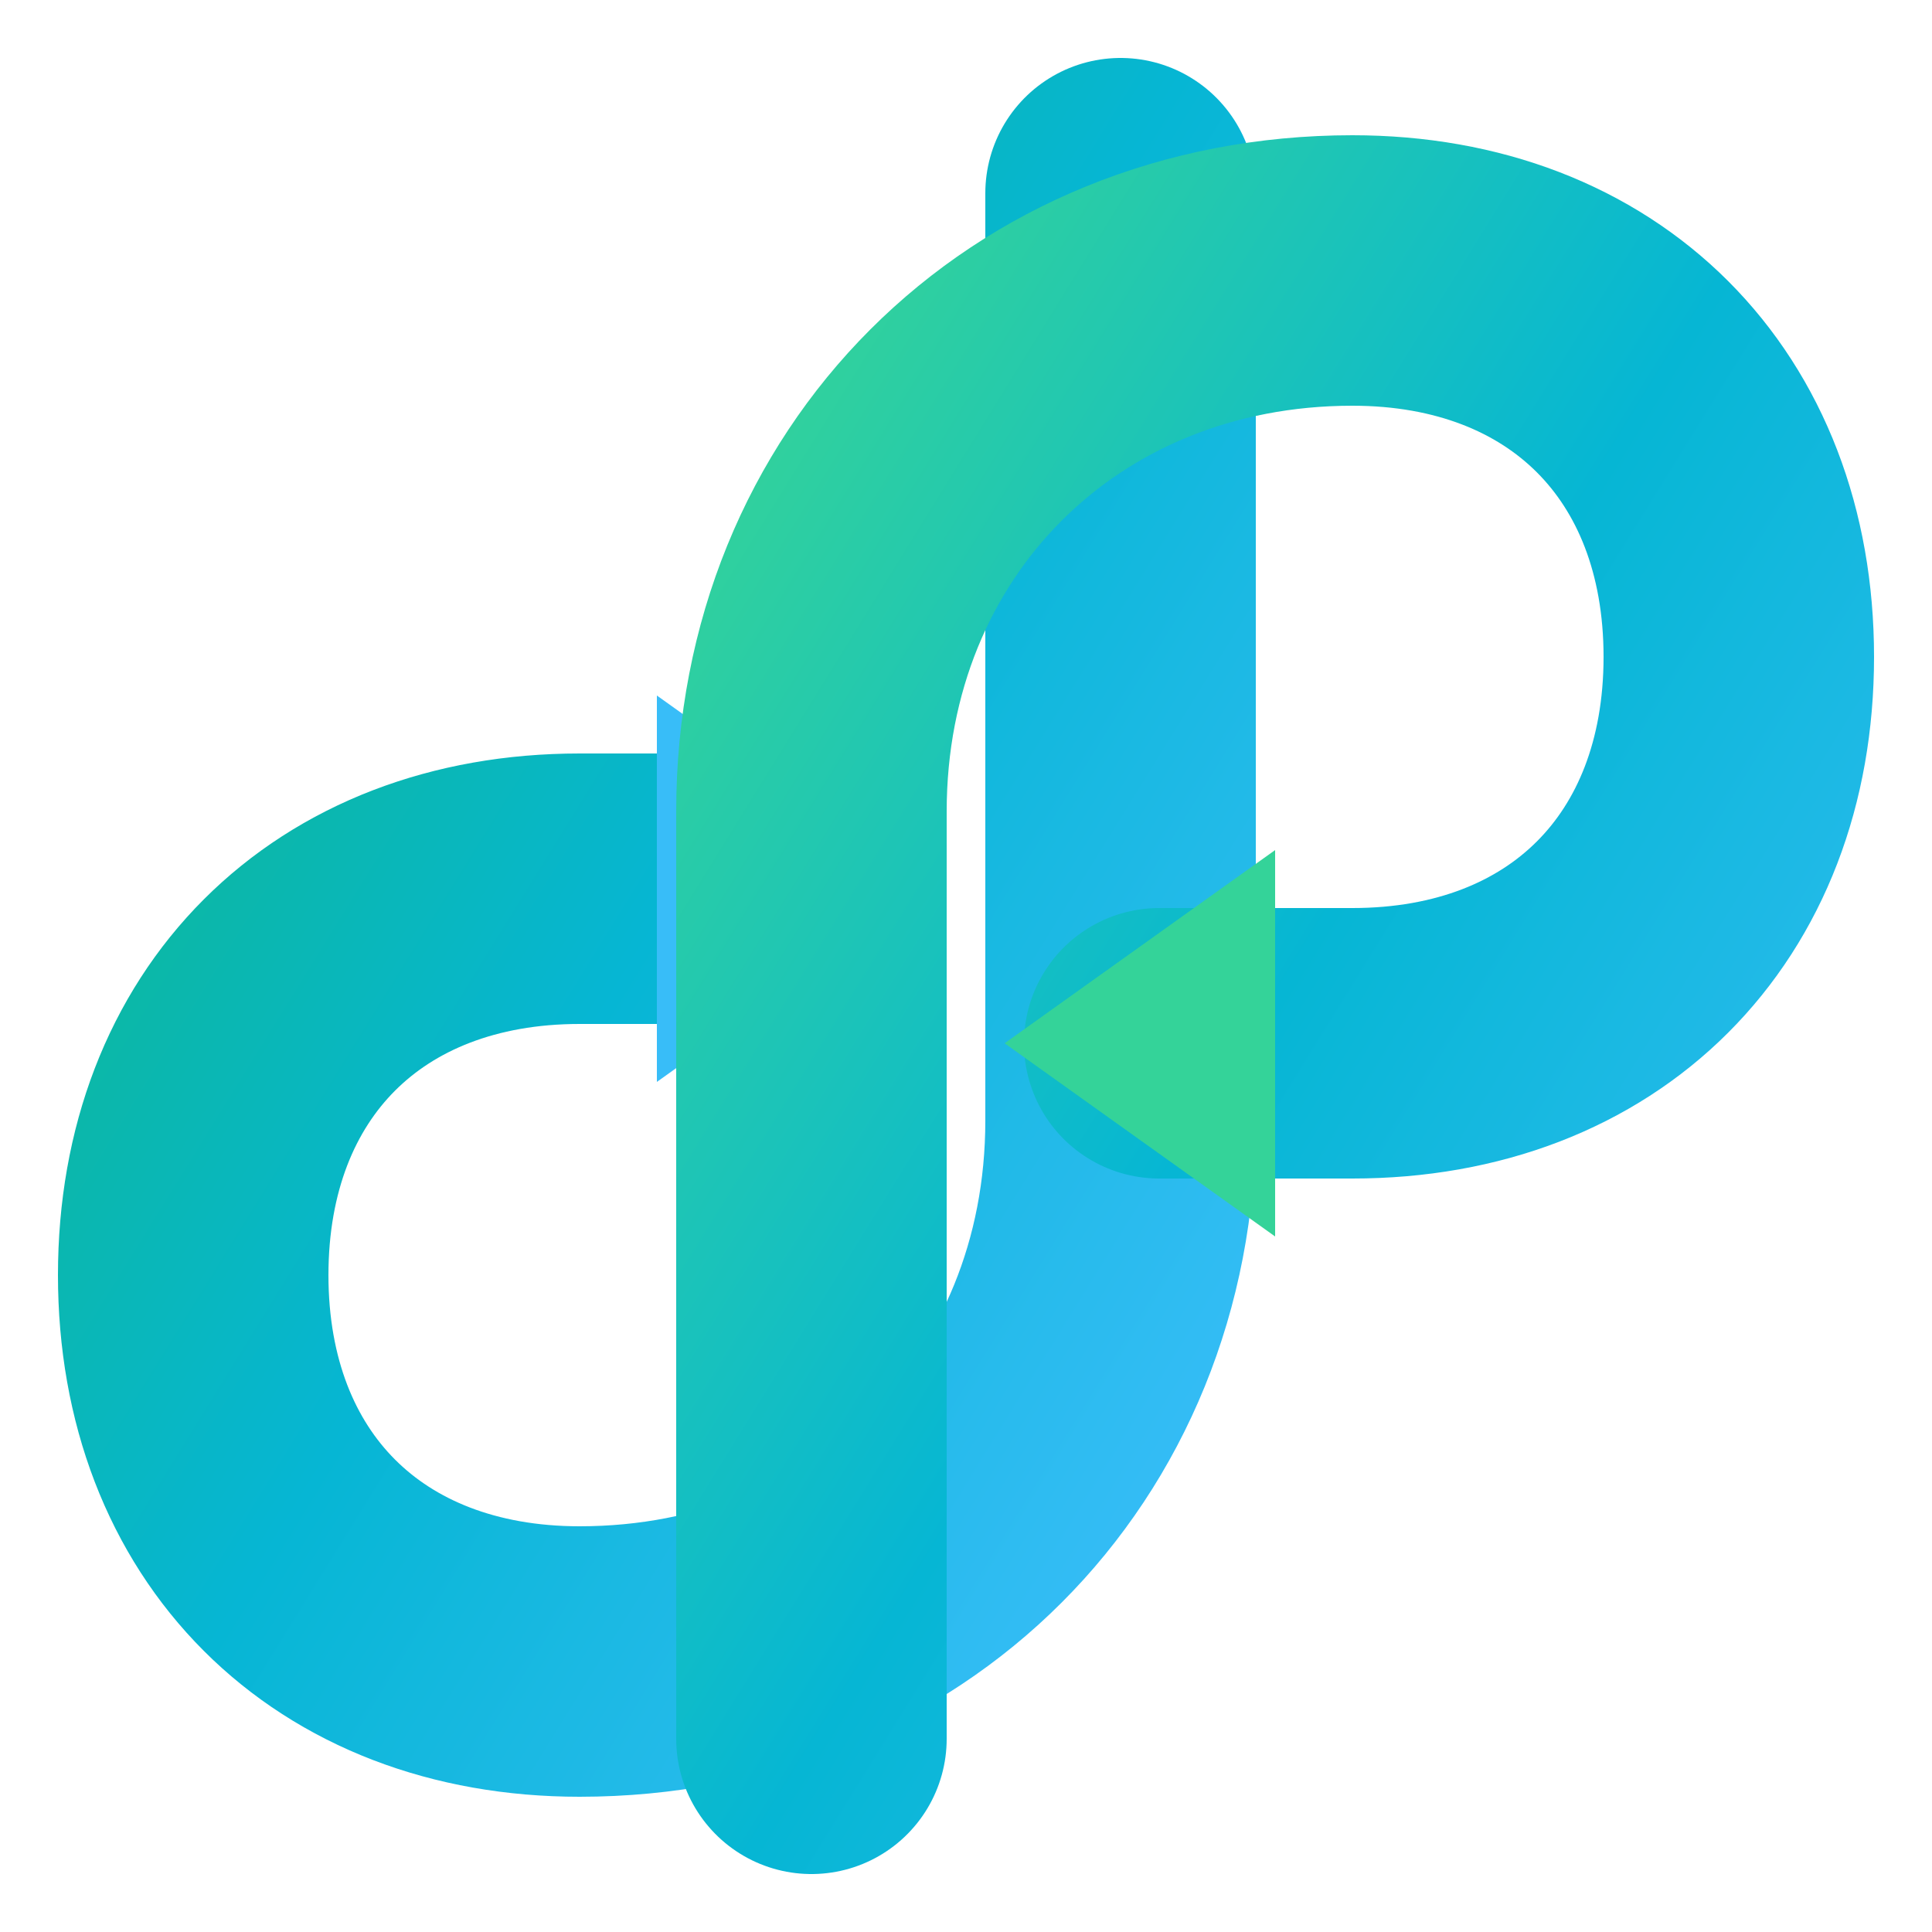
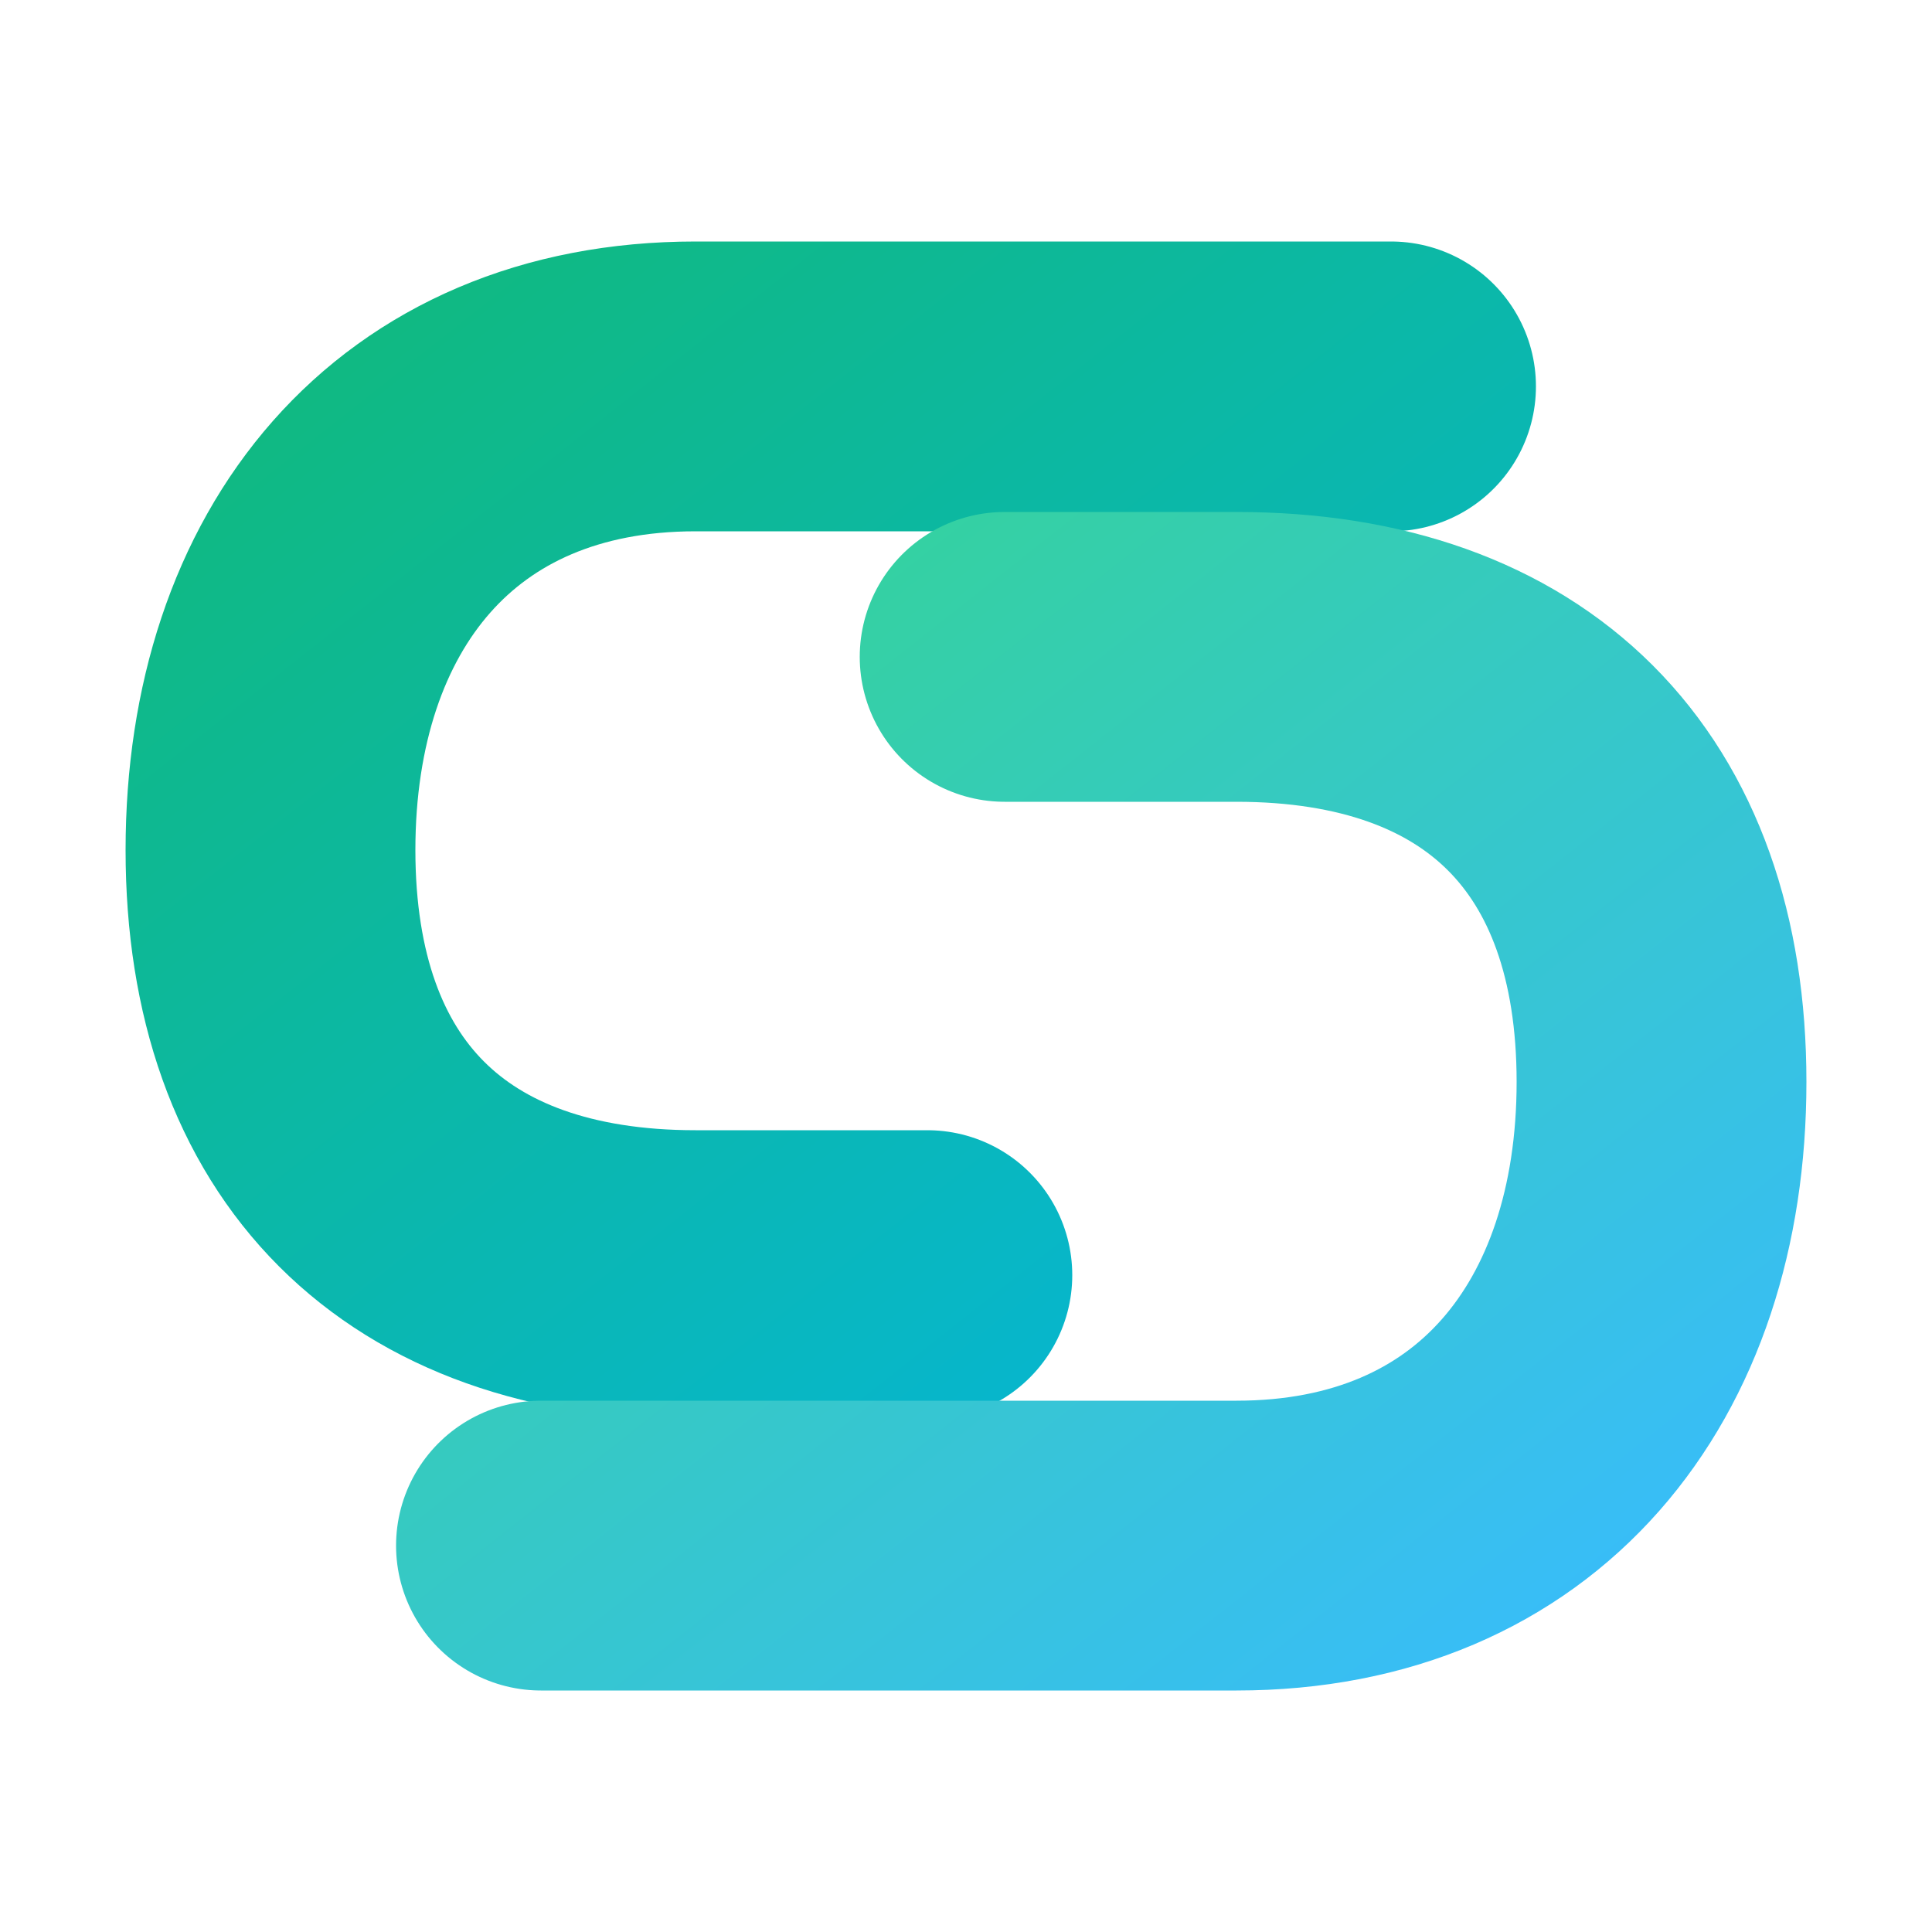
<svg xmlns="http://www.w3.org/2000/svg" viewBox="0 0 100 100" fill="none">
  <defs>
-     <linearGradient id="jswapFav1" x1="0%" y1="0%" x2="100%" y2="100%">
+     <linearGradient id="favChev1" x1="0%" y1="0%" x2="100%" y2="100%">
      <stop offset="0%" stop-color="#10B981" />
-       <stop offset="50%" stop-color="#06B6D4" />
-       <stop offset="100%" stop-color="#38BDF8" />
+       <stop offset="100%" stop-color="#06B6D4" />
    </linearGradient>
-     <linearGradient id="jswapFav2" x1="100%" y1="100%" x2="0%" y2="0%">
+     <linearGradient id="favChev2" x1="100%" y1="100%" x2="0%" y2="0%">
      <stop offset="0%" stop-color="#38BDF8" />
-       <stop offset="50%" stop-color="#06B6D4" />
      <stop offset="100%" stop-color="#34D399" />
    </linearGradient>
+     <style>
+       @media (prefers-color-scheme: light) {
+         .chev-stroke-1 { stroke: url(#favLight1) !important; }
+         .chev-stroke-2 { stroke: url(#favLight2) !important; }
+       }
+     </style>
+     <linearGradient id="favLight1" x1="0%" y1="0%" x2="100%" y2="100%">
+       <stop offset="0%" stop-color="#059669" />
+       <stop offset="100%" stop-color="#0891B2" />
+     </linearGradient>
+     <linearGradient id="favLight2" x1="100%" y1="100%" x2="0%" y2="0%">
+       <stop offset="0%" stop-color="#0284C7" />
+       <stop offset="100%" stop-color="#059669" />
+     </linearGradient>
  </defs>
-   <path d="M 58 10 L 58 58 C 58 74, 46 86, 30 86 C 18 86, 10 78, 10 66 C 10 54, 18 46, 30 46 L 40 46" stroke="url(#jswapFav1)" stroke-width="14" stroke-linecap="round" stroke-linejoin="round" />
-   <polygon points="48,46 34,36 34,56" fill="#38BDF8" />
-   <path d="M 42 90 L 42 42 C 42 26, 54 14, 70 14 C 82 14, 90 22, 90 34 C 90 46, 82 54, 70 54 L 60 54" stroke="url(#jswapFav2)" stroke-width="14" stroke-linecap="round" stroke-linejoin="round" />
-   <polygon points="52,54 66,64 66,44" fill="#34D399" />
+   <path class="chev-stroke-1" d="M 72 20 L 36 20 C 22 20, 14 30, 14 44 C 14 58, 22 66, 36 66 L 48 66" stroke="url(#favChev1)" stroke-width="15" stroke-linecap="round" stroke-linejoin="round" />
+   <path class="chev-stroke-2" d="M 28 80 L 64 80 C 78 80, 86 70, 86 56 C 86 42, 78 34, 64 34 L 52 34" stroke="url(#favChev2)" stroke-width="15" stroke-linecap="round" stroke-linejoin="round" />
</svg>
